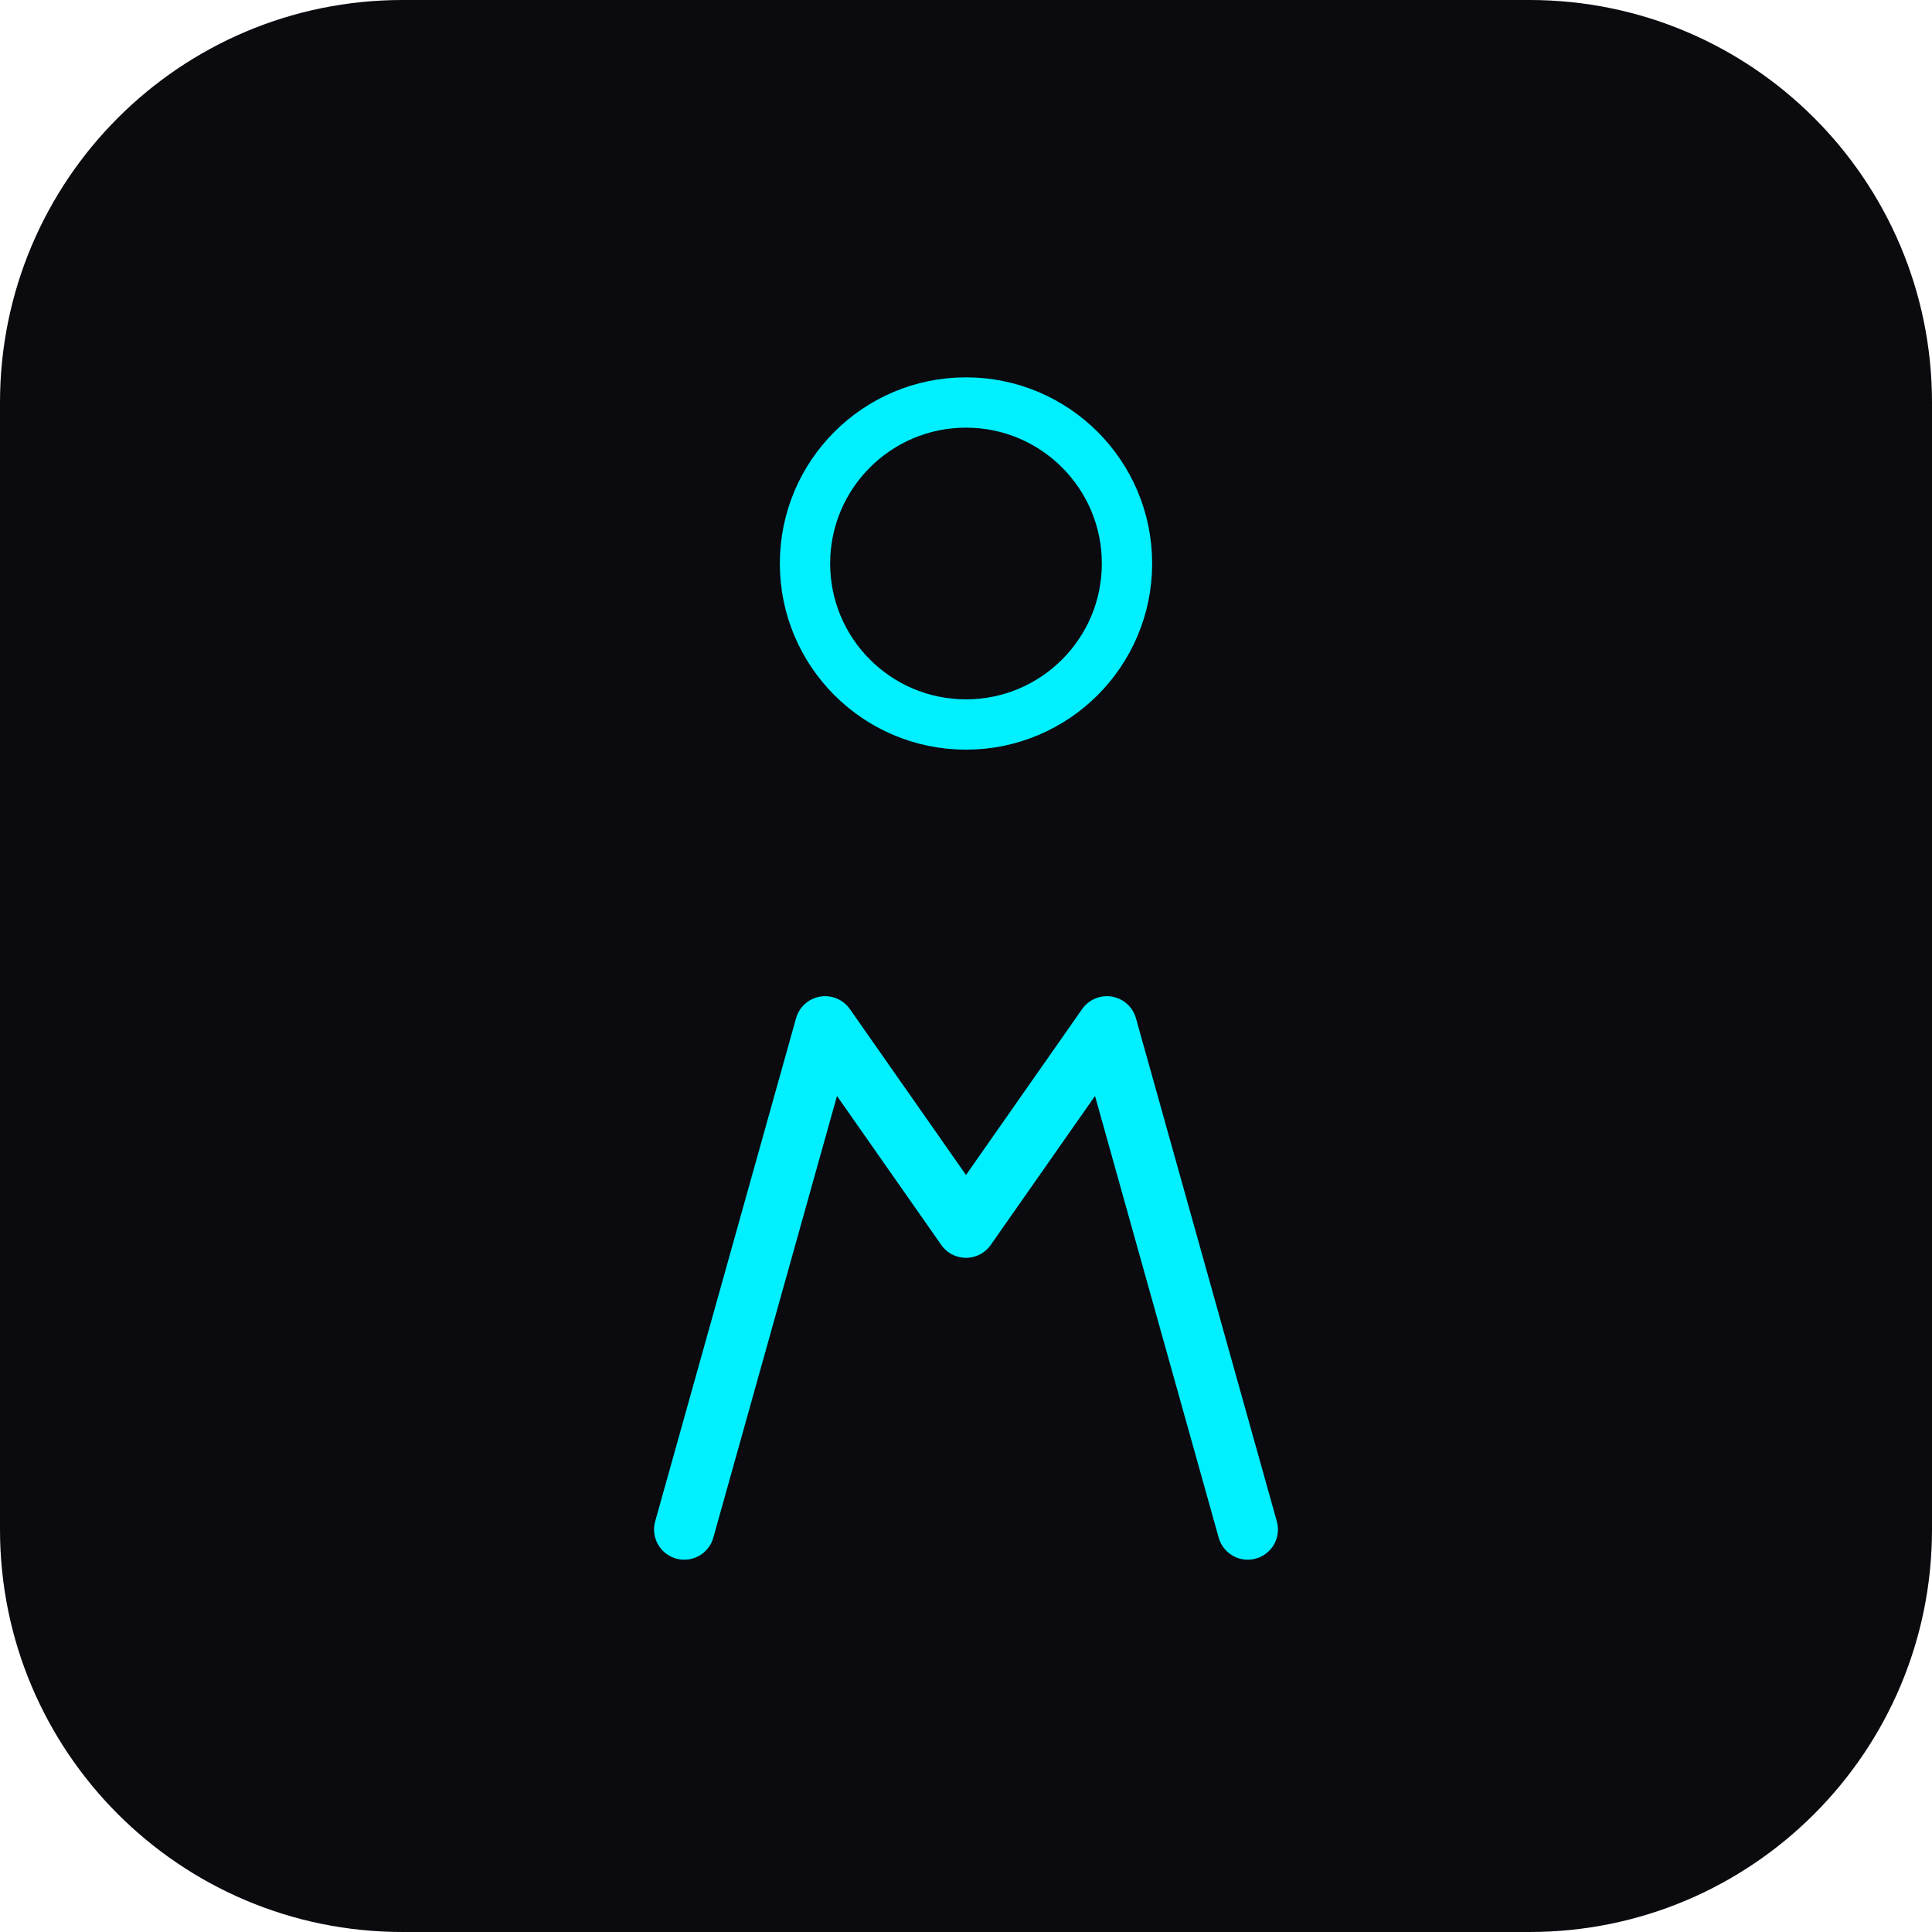
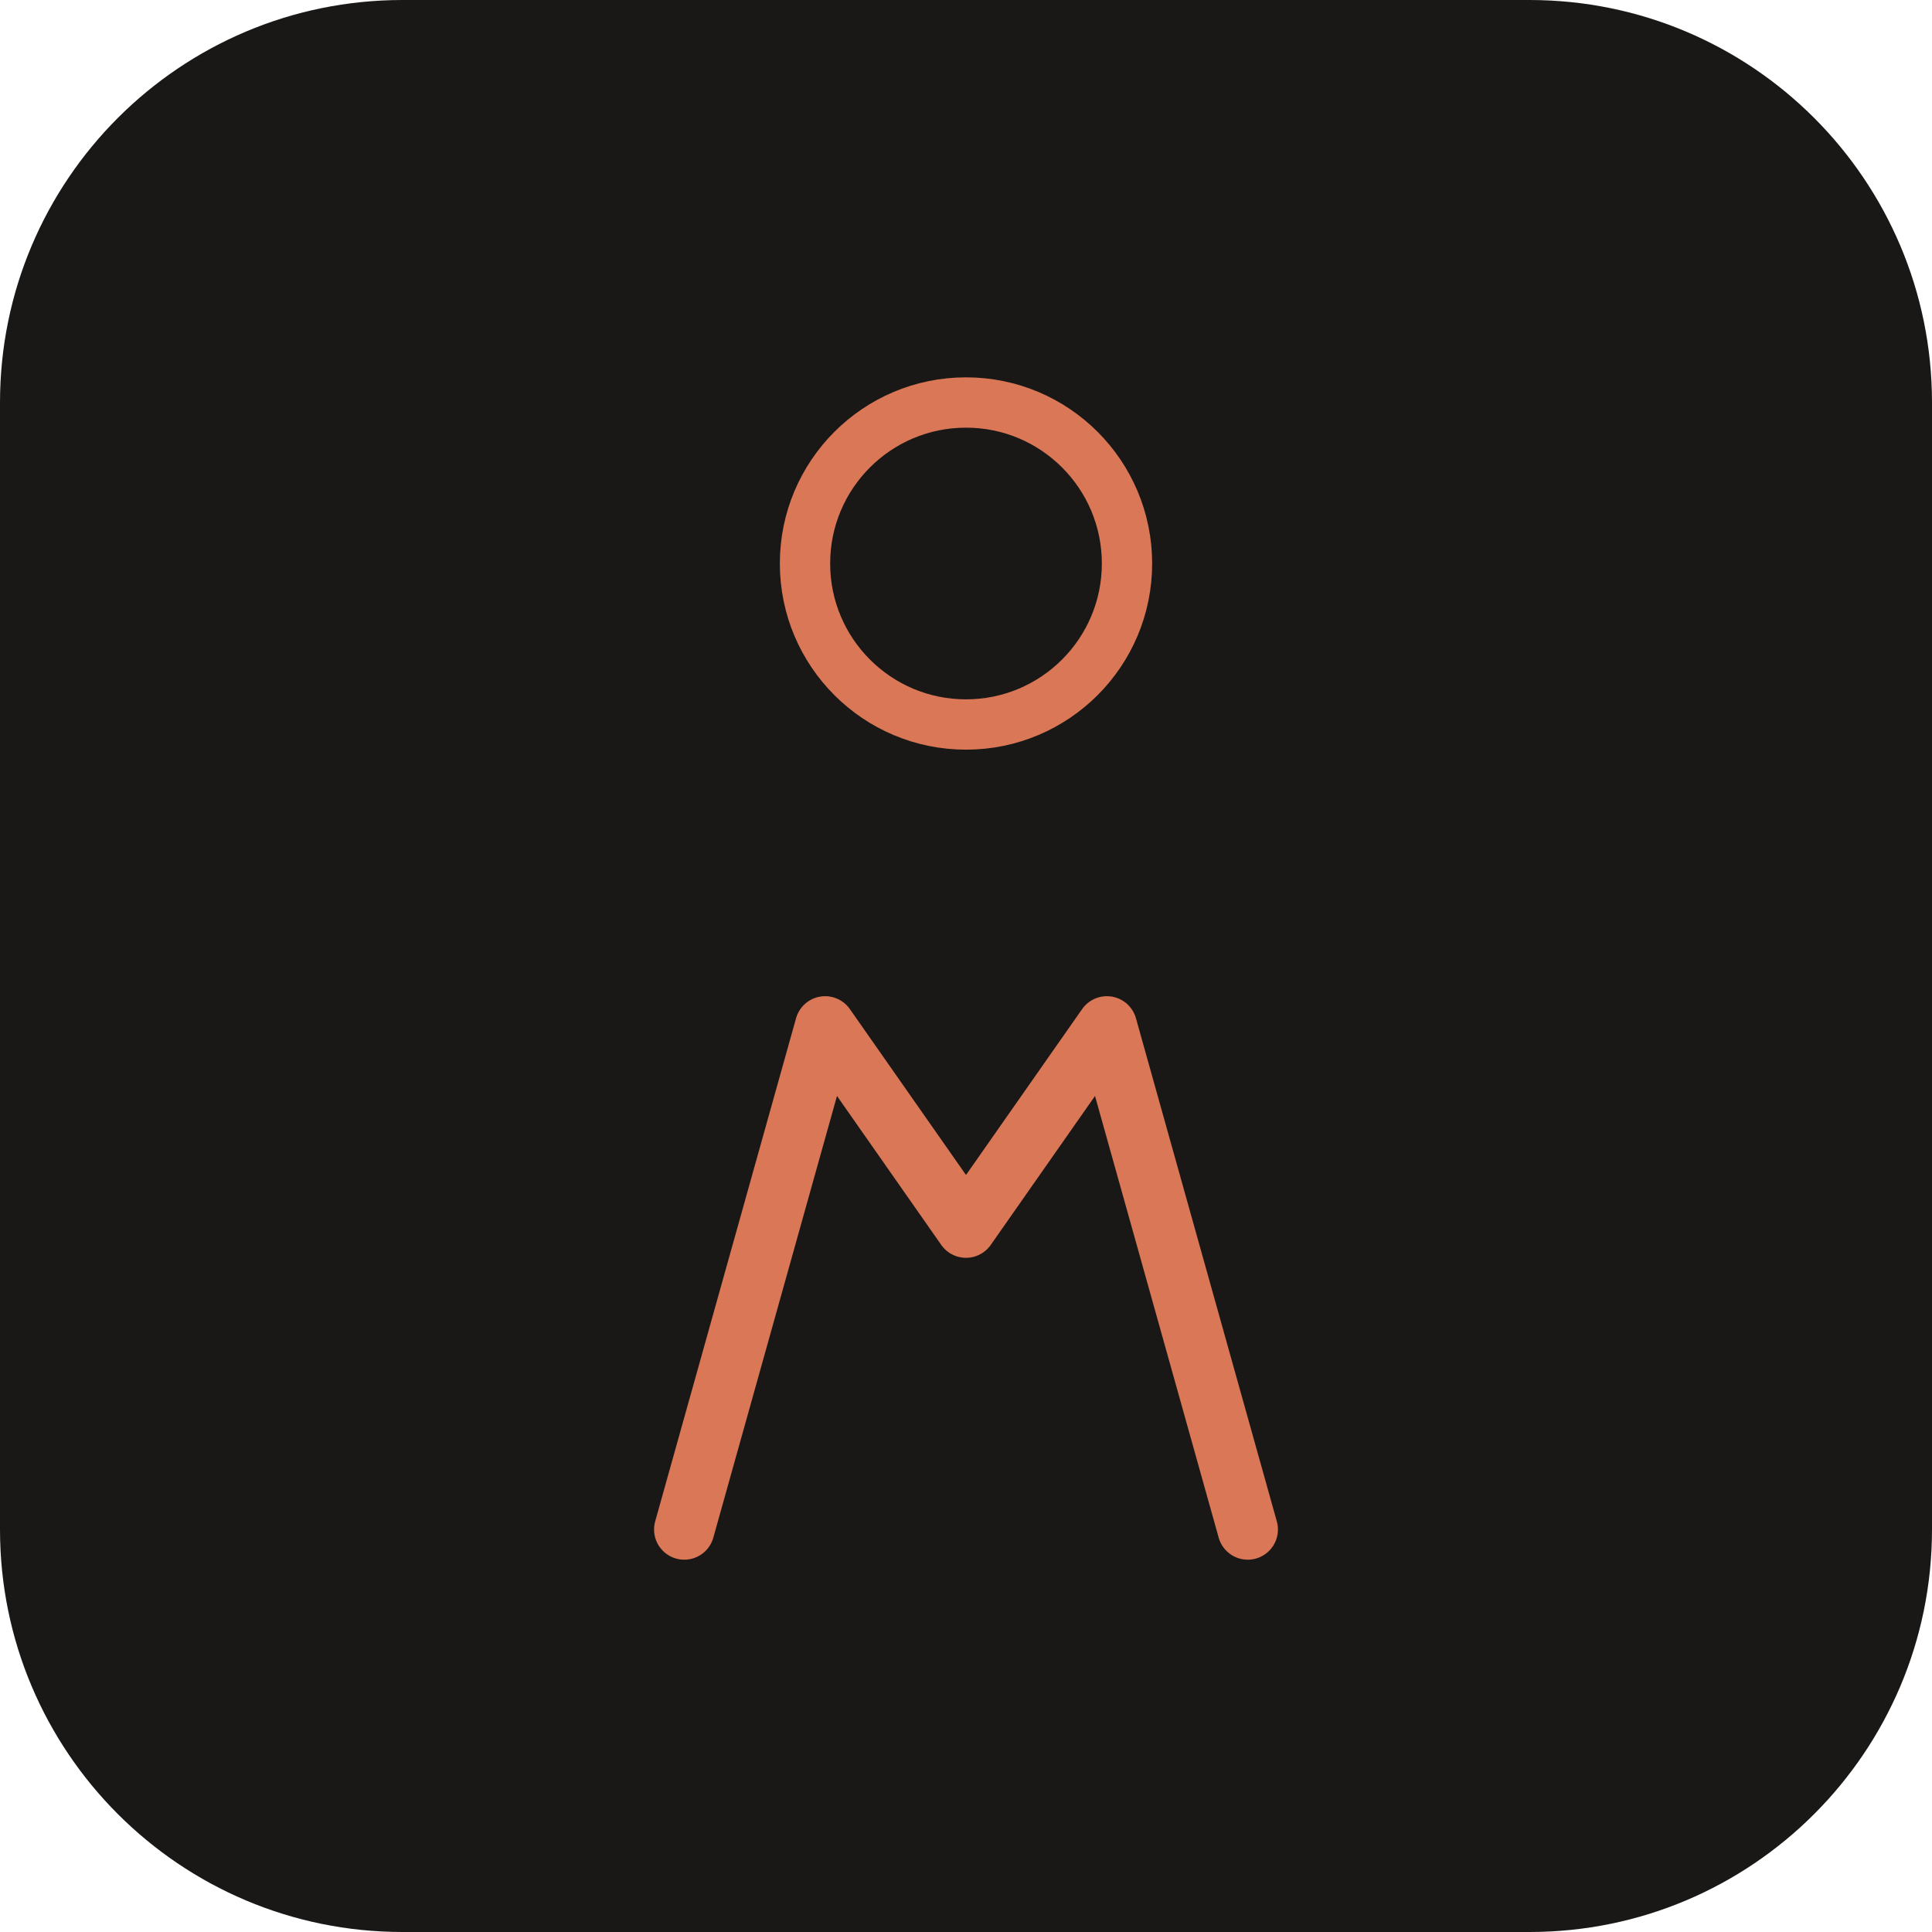
<svg xmlns="http://www.w3.org/2000/svg" viewBox="0 0 192 192">
-   <rect width="192" height="192" rx="40" fill="#0a0a0f" />
+   <rect width="192" height="192" rx="40" fill="#1a1816" />
  <defs>
    <linearGradient id="g" x1="40" y1="40" x2="152" y2="152">
-       <stop stop-color="#00F0FF" />
-       <stop offset="1" stop-color="#7C6AFF" />
+       <stop stop-color="#d97757" />
+       <stop offset="1" stop-color="#c96442" />
    </linearGradient>
  </defs>
  <circle cx="96" cy="56" r="16" stroke="url(#g)" stroke-width="5" fill="none" />
  <path d="M68 152l14-50 14 20 14-20 14 50" stroke="url(#g)" stroke-width="6" stroke-linecap="round" stroke-linejoin="round" fill="none" />
  <path d="M56 100h80" stroke="url(#g)" stroke-width="4" stroke-linecap="round" opacity=".5" />
</svg>
